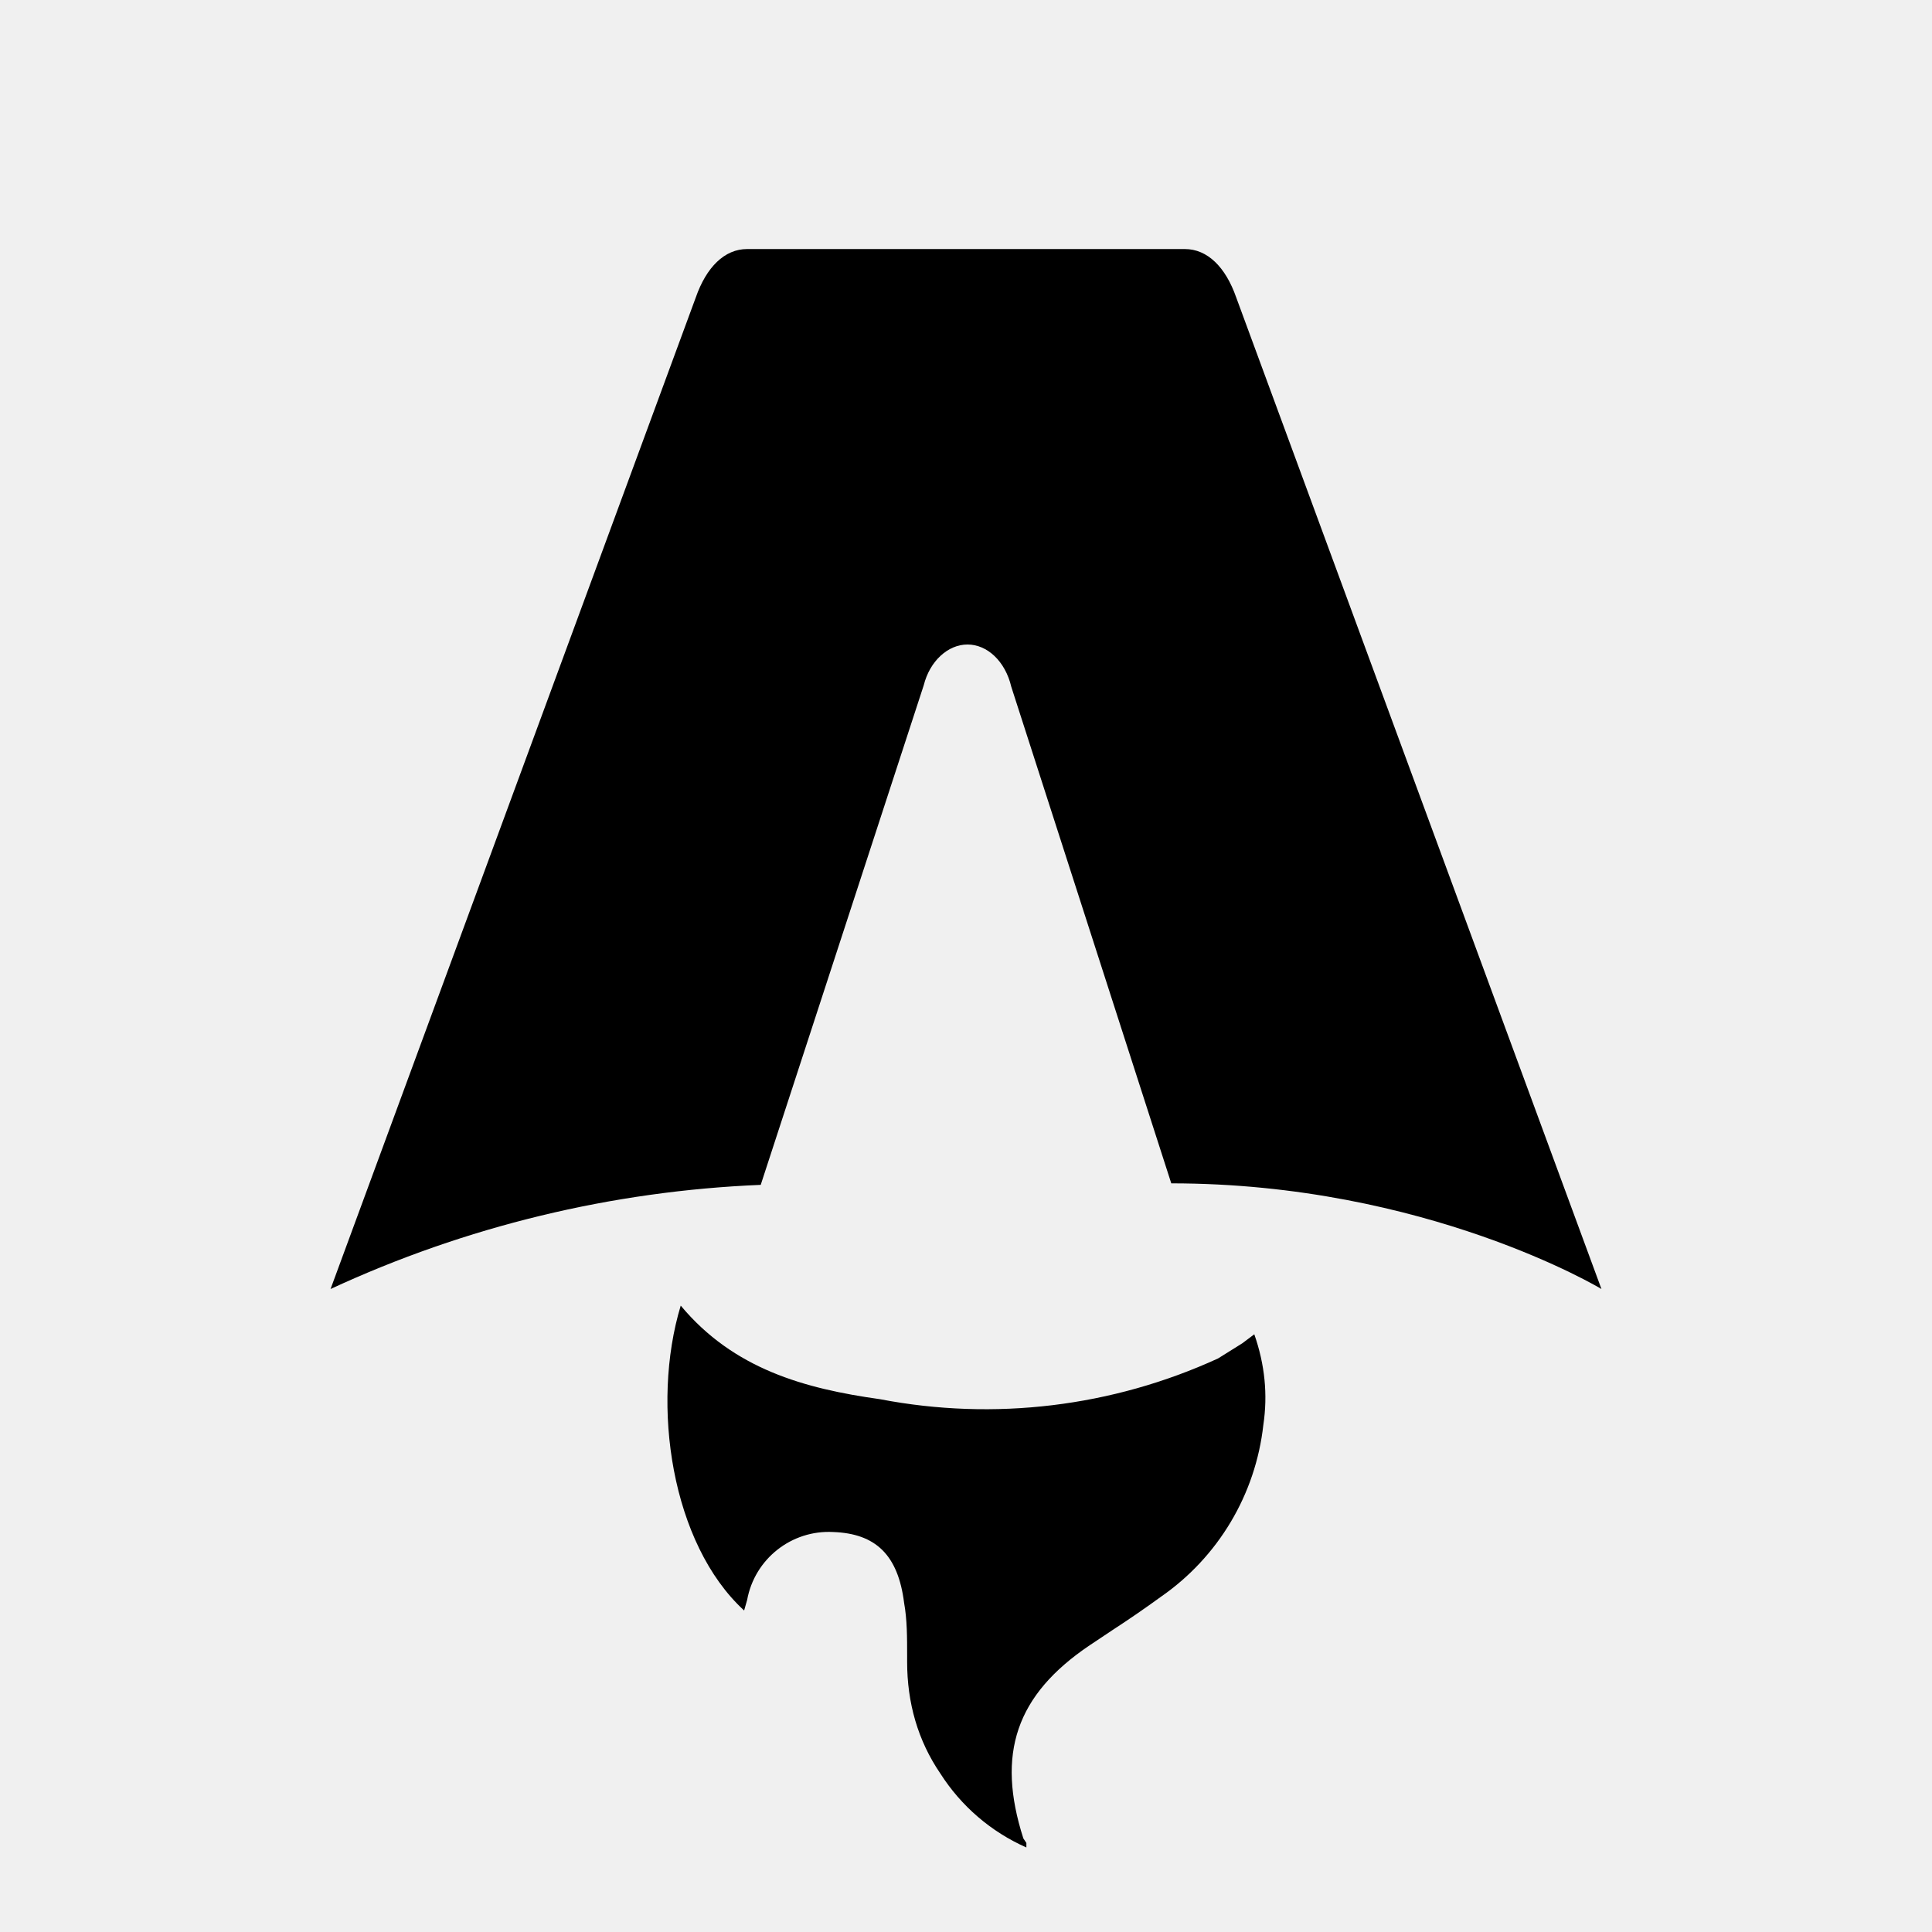
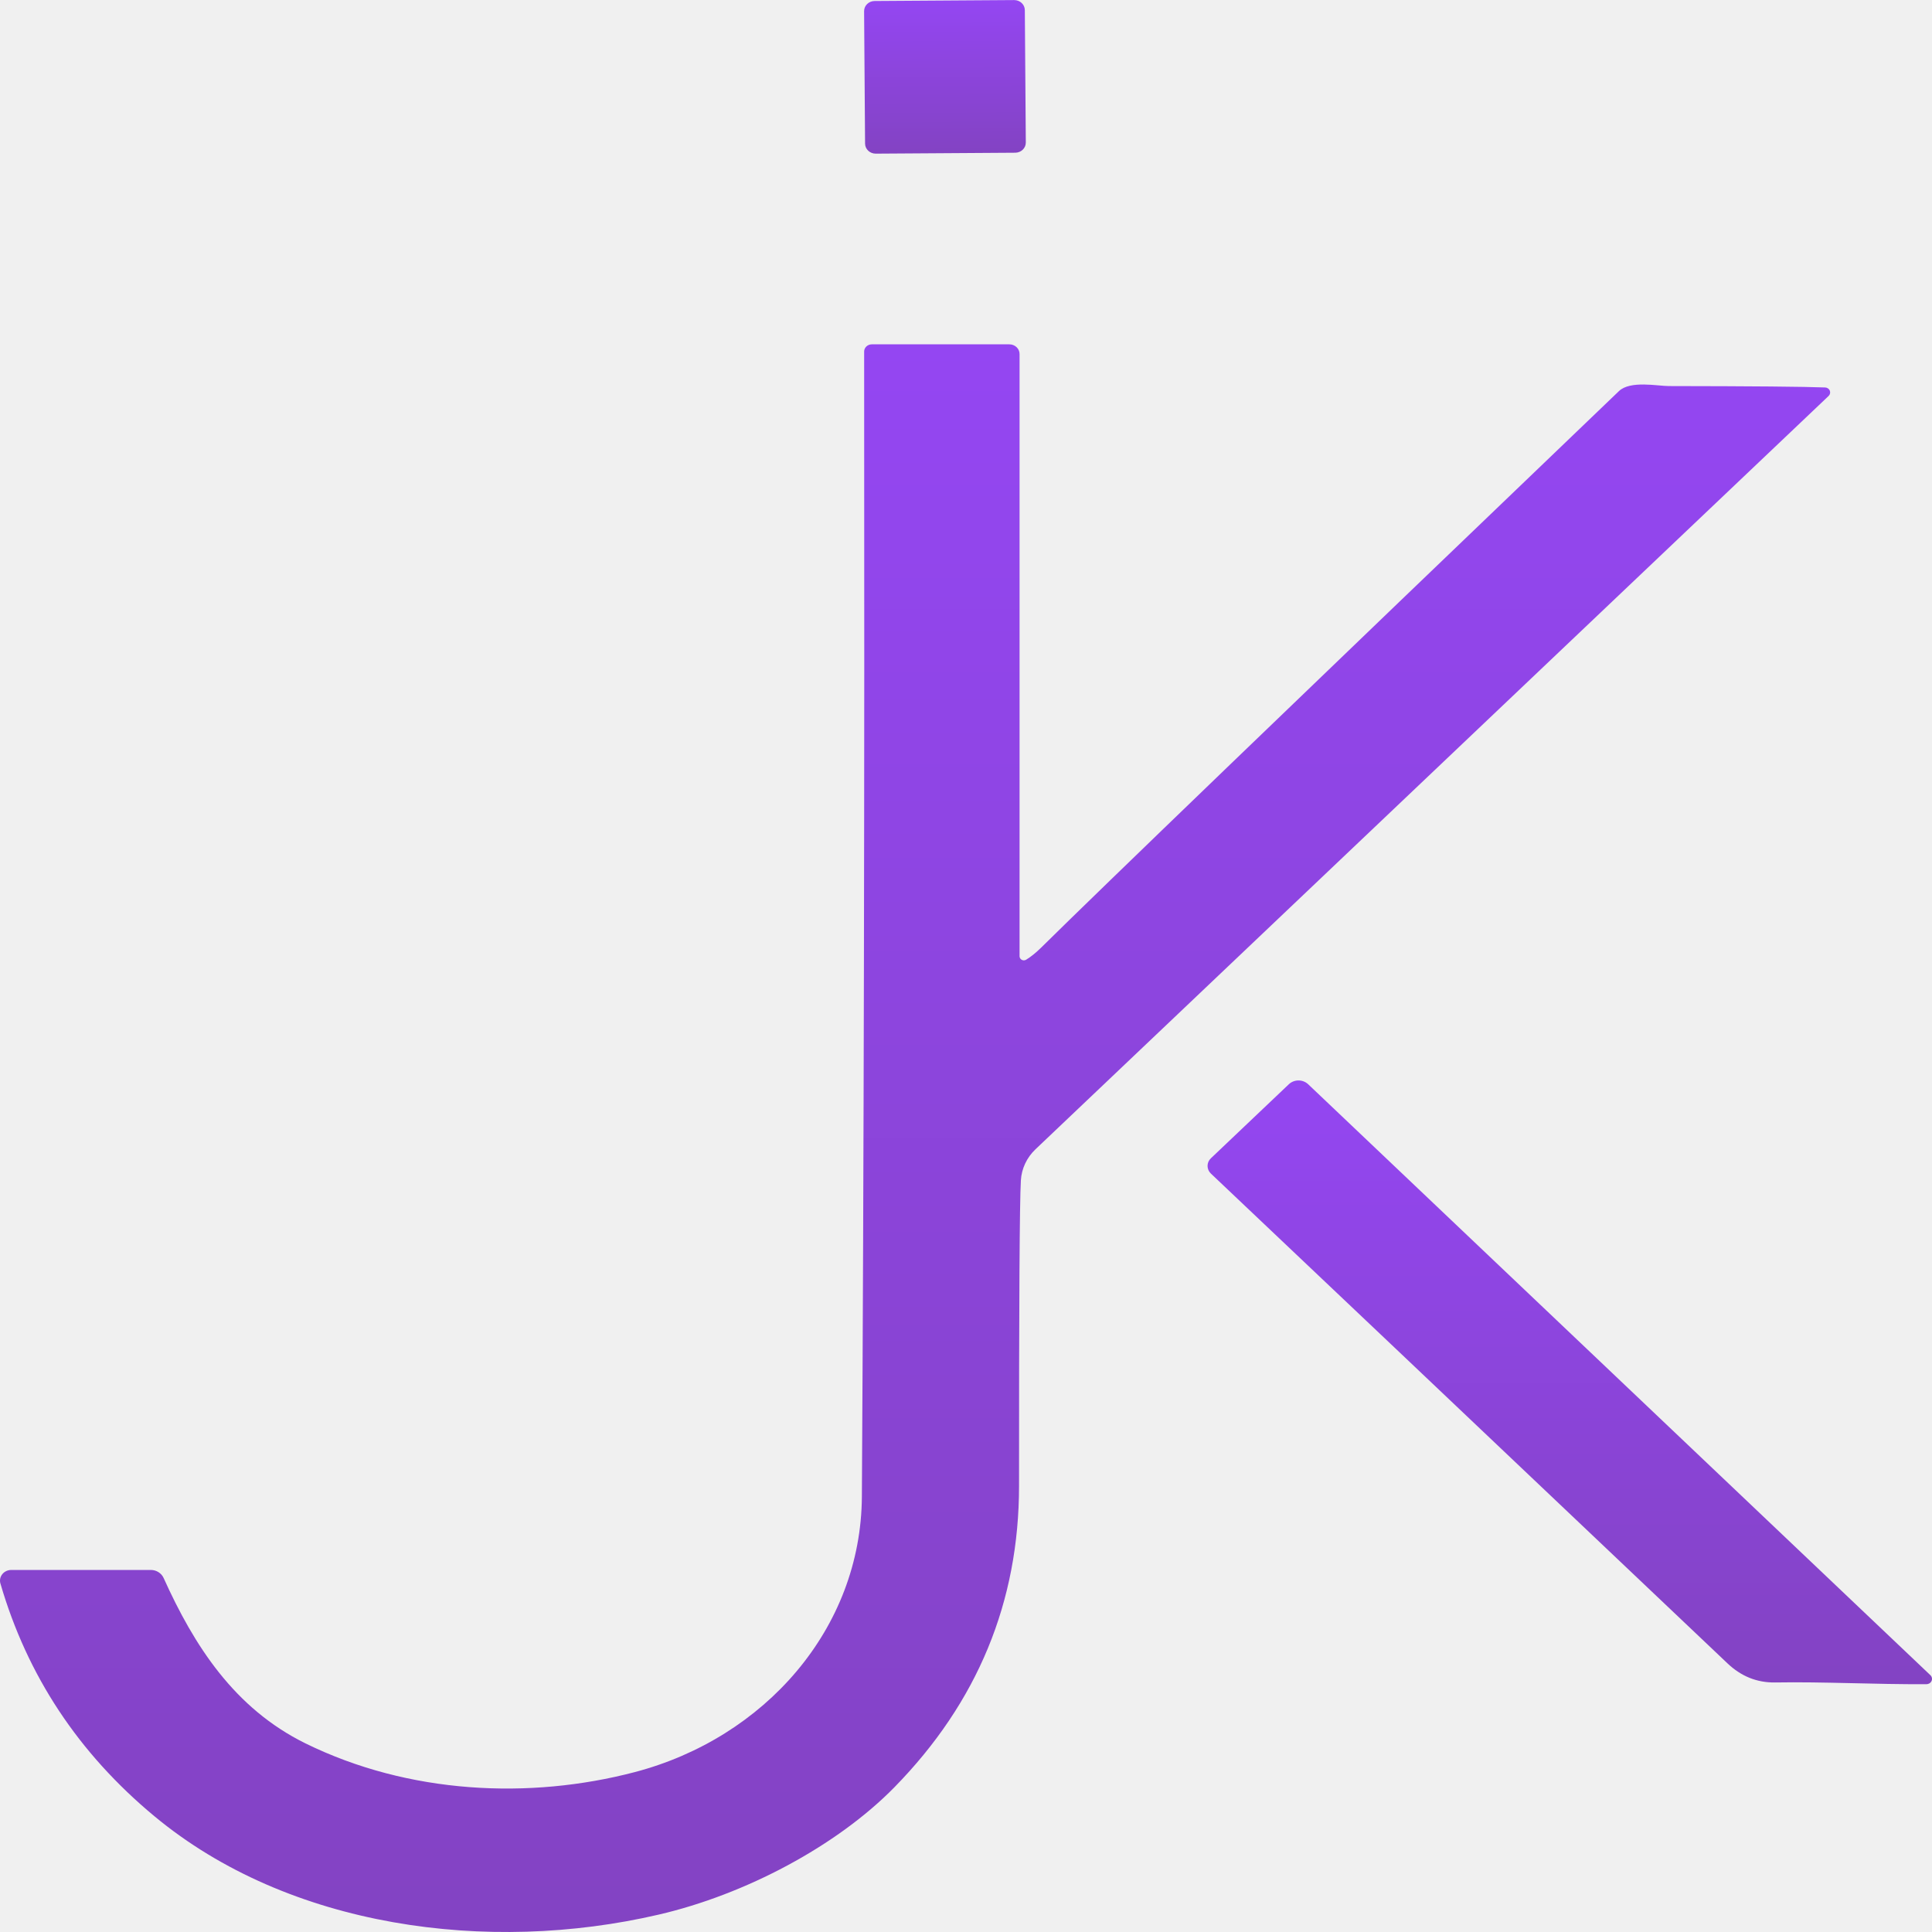
- <svg xmlns="http://www.w3.org/2000/svg" fill="none" viewBox="0 0 128 128">
-   <path d="M50.4 78.5a75.1 75.1 0 0 0-28.5 6.9l24.2-65.7c.7-2 1.9-3.2 3.4-3.2h29c1.5 0 2.7 1.2 3.4 3.2l24.2 65.7s-11.6-7-28.5-7L67 45.5c-.4-1.7-1.6-2.8-2.9-2.8-1.3 0-2.5 1.1-2.9 2.7L50.4 78.5Zm-1.1 28.2Zm-4.2-20.2c-2 6.6-.6 15.8 4.2 20.2a17.5 17.5 0 0 1 .2-.7 5.5 5.5 0 0 1 5.7-4.5c2.8.1 4.3 1.5 4.7 4.7.2 1.1.2 2.3.2 3.5v.4c0 2.7.7 5.2 2.2 7.4a13 13 0 0 0 5.7 4.9v-.3l-.2-.3c-1.8-5.6-.5-9.5 4.4-12.8l1.5-1a73 73 0 0 0 3.2-2.2 16 16 0 0 0 6.8-11.4c.3-2 .1-4-.6-6l-.8.6-1.6 1a37 37 0 0 1-22.4 2.7c-5-.7-9.7-2-13.2-6.2Z" />
-   <style>
-         path { fill: #000; }
-         @media (prefers-color-scheme: dark) {
-             path { fill: #FFF; }
-         }
-     </style>
+ <svg xmlns="http://www.w3.org/2000/svg" width="2000" height="2000" viewBox="0 0 2000 2000" fill="none">
+   <path d="M1049.82 0.073L905.443 1.03C899.363 1.071 894.469 5.784 894.511 11.558L895.519 148.672C895.562 154.446 900.525 159.094 906.605 159.054L1050.98 158.097C1057.06 158.056 1061.95 153.343 1061.91 147.569L1060.9 10.455C1060.86 4.681 1055.9 0.033 1049.82 0.073Z" fill="url(#paint0_linear_1_77)" />
+   <path d="M1889.33 401.103C1890.39 401.134 1891.42 401.461 1892.29 402.044C1893.16 402.627 1893.83 403.44 1894.21 404.381C1894.6 405.323 1894.68 406.351 1894.45 407.338C1894.23 408.324 1893.7 409.226 1892.94 409.93L1071.97 1189.7C1062.91 1198.31 1057.51 1209.78 1056.81 1221.92C1055.48 1244.83 1054.85 1350.21 1054.91 1538.06C1054.91 1658.27 1011.93 1762.28 925.965 1850.09C866.499 1910.76 771.661 1961.24 681.605 1982.06C505.193 2023.03 299.094 1995.77 159.859 1880.17C81.353 1815.04 28.204 1734.71 0.412 1639.18C-0.061 1637.54 -0.128 1635.81 0.218 1634.14C0.563 1632.47 1.311 1630.9 2.403 1629.54C3.496 1628.19 4.902 1627.1 6.513 1626.35C8.124 1625.6 9.897 1625.21 11.691 1625.22H156.159C158.952 1625.22 161.686 1625.99 164.026 1627.46C166.366 1628.92 168.211 1631 169.334 1633.44C201.007 1703.63 242.606 1768.5 316.239 1804.75C423.168 1857.29 548.146 1863.03 657.061 1834.49C791.603 1799.18 891.404 1686.06 892.216 1549.2C894.262 1208.98 895.044 813.911 894.563 363.996C894.551 363.009 894.747 362.031 895.141 361.116C895.535 360.202 896.118 359.37 896.856 358.669C897.595 357.967 898.474 357.41 899.443 357.03C900.413 356.65 901.453 356.454 902.503 356.454H1044.9C1047.7 356.454 1050.38 357.511 1052.36 359.391C1054.34 361.271 1055.45 363.822 1055.45 366.481V989.935C1055.45 990.694 1055.67 991.44 1056.08 992.092C1056.48 992.745 1057.07 993.28 1057.78 993.64C1058.48 994.001 1059.27 994.173 1060.07 994.14C1060.87 994.106 1061.64 993.867 1062.31 993.449C1067.18 990.478 1072.36 986.307 1077.83 980.937C1139.49 920.034 1338.86 728.013 1675.92 404.874C1687.65 393.647 1716.07 399.646 1727.53 399.646C1813.92 399.76 1867.85 400.246 1889.33 401.103Z" fill="url(#paint1_linear_1_77)" />
+   <path d="M1998.33 1734.14C1999.13 1734.9 1999.67 1735.88 1999.89 1736.94C2000.11 1737.99 2000 1739.09 1999.56 1740.09C1999.13 1741.08 1998.4 1741.94 1997.46 1742.54C1996.51 1743.14 1995.41 1743.47 1994.27 1743.48C1939.77 1743.74 1887.79 1740.82 1837.62 1741.68C1818.85 1741.96 1802.37 1735.34 1788.17 1721.8C1514.27 1461.96 1336.06 1292.99 1253.52 1214.89C1252.42 1213.85 1251.55 1212.6 1250.95 1211.24C1250.36 1209.87 1250.05 1208.41 1250.05 1206.94C1250.05 1205.47 1250.36 1204.01 1250.95 1202.65C1251.55 1201.3 1252.42 1200.07 1253.52 1199.04L1334.19 1122.42C1336.85 1119.9 1340.45 1118.48 1344.21 1118.48C1347.97 1118.48 1351.57 1119.9 1354.22 1122.42L1998.33 1734.14Z" fill="url(#paint2_linear_1_77)" />
+   <defs>
+     <linearGradient id="paint0_linear_1_77" x1="977.63" y1="0.552" x2="978.678" y2="158.576" gradientUnits="userSpaceOnUse">
+       <stop stop-color="#9446F2" />
+       <stop offset="1" stop-color="#8343C3" />
+     </linearGradient>
+     <linearGradient id="paint1_linear_1_77" x1="947.289" y1="356.454" x2="947.289" y2="2000" gradientUnits="userSpaceOnUse">
+       <stop stop-color="#9446F2" />
+       <stop offset="1" stop-color="#8343C3" />
+     </linearGradient>
+     <linearGradient id="paint2_linear_1_77" x1="1625.03" y1="1118.48" x2="1625.03" y2="1743.49" gradientUnits="userSpaceOnUse">
+       <stop stop-color="#9446F2" />
+       <stop offset="1" stop-color="#8343C3" />
+     </linearGradient>
+   </defs>
</svg>
